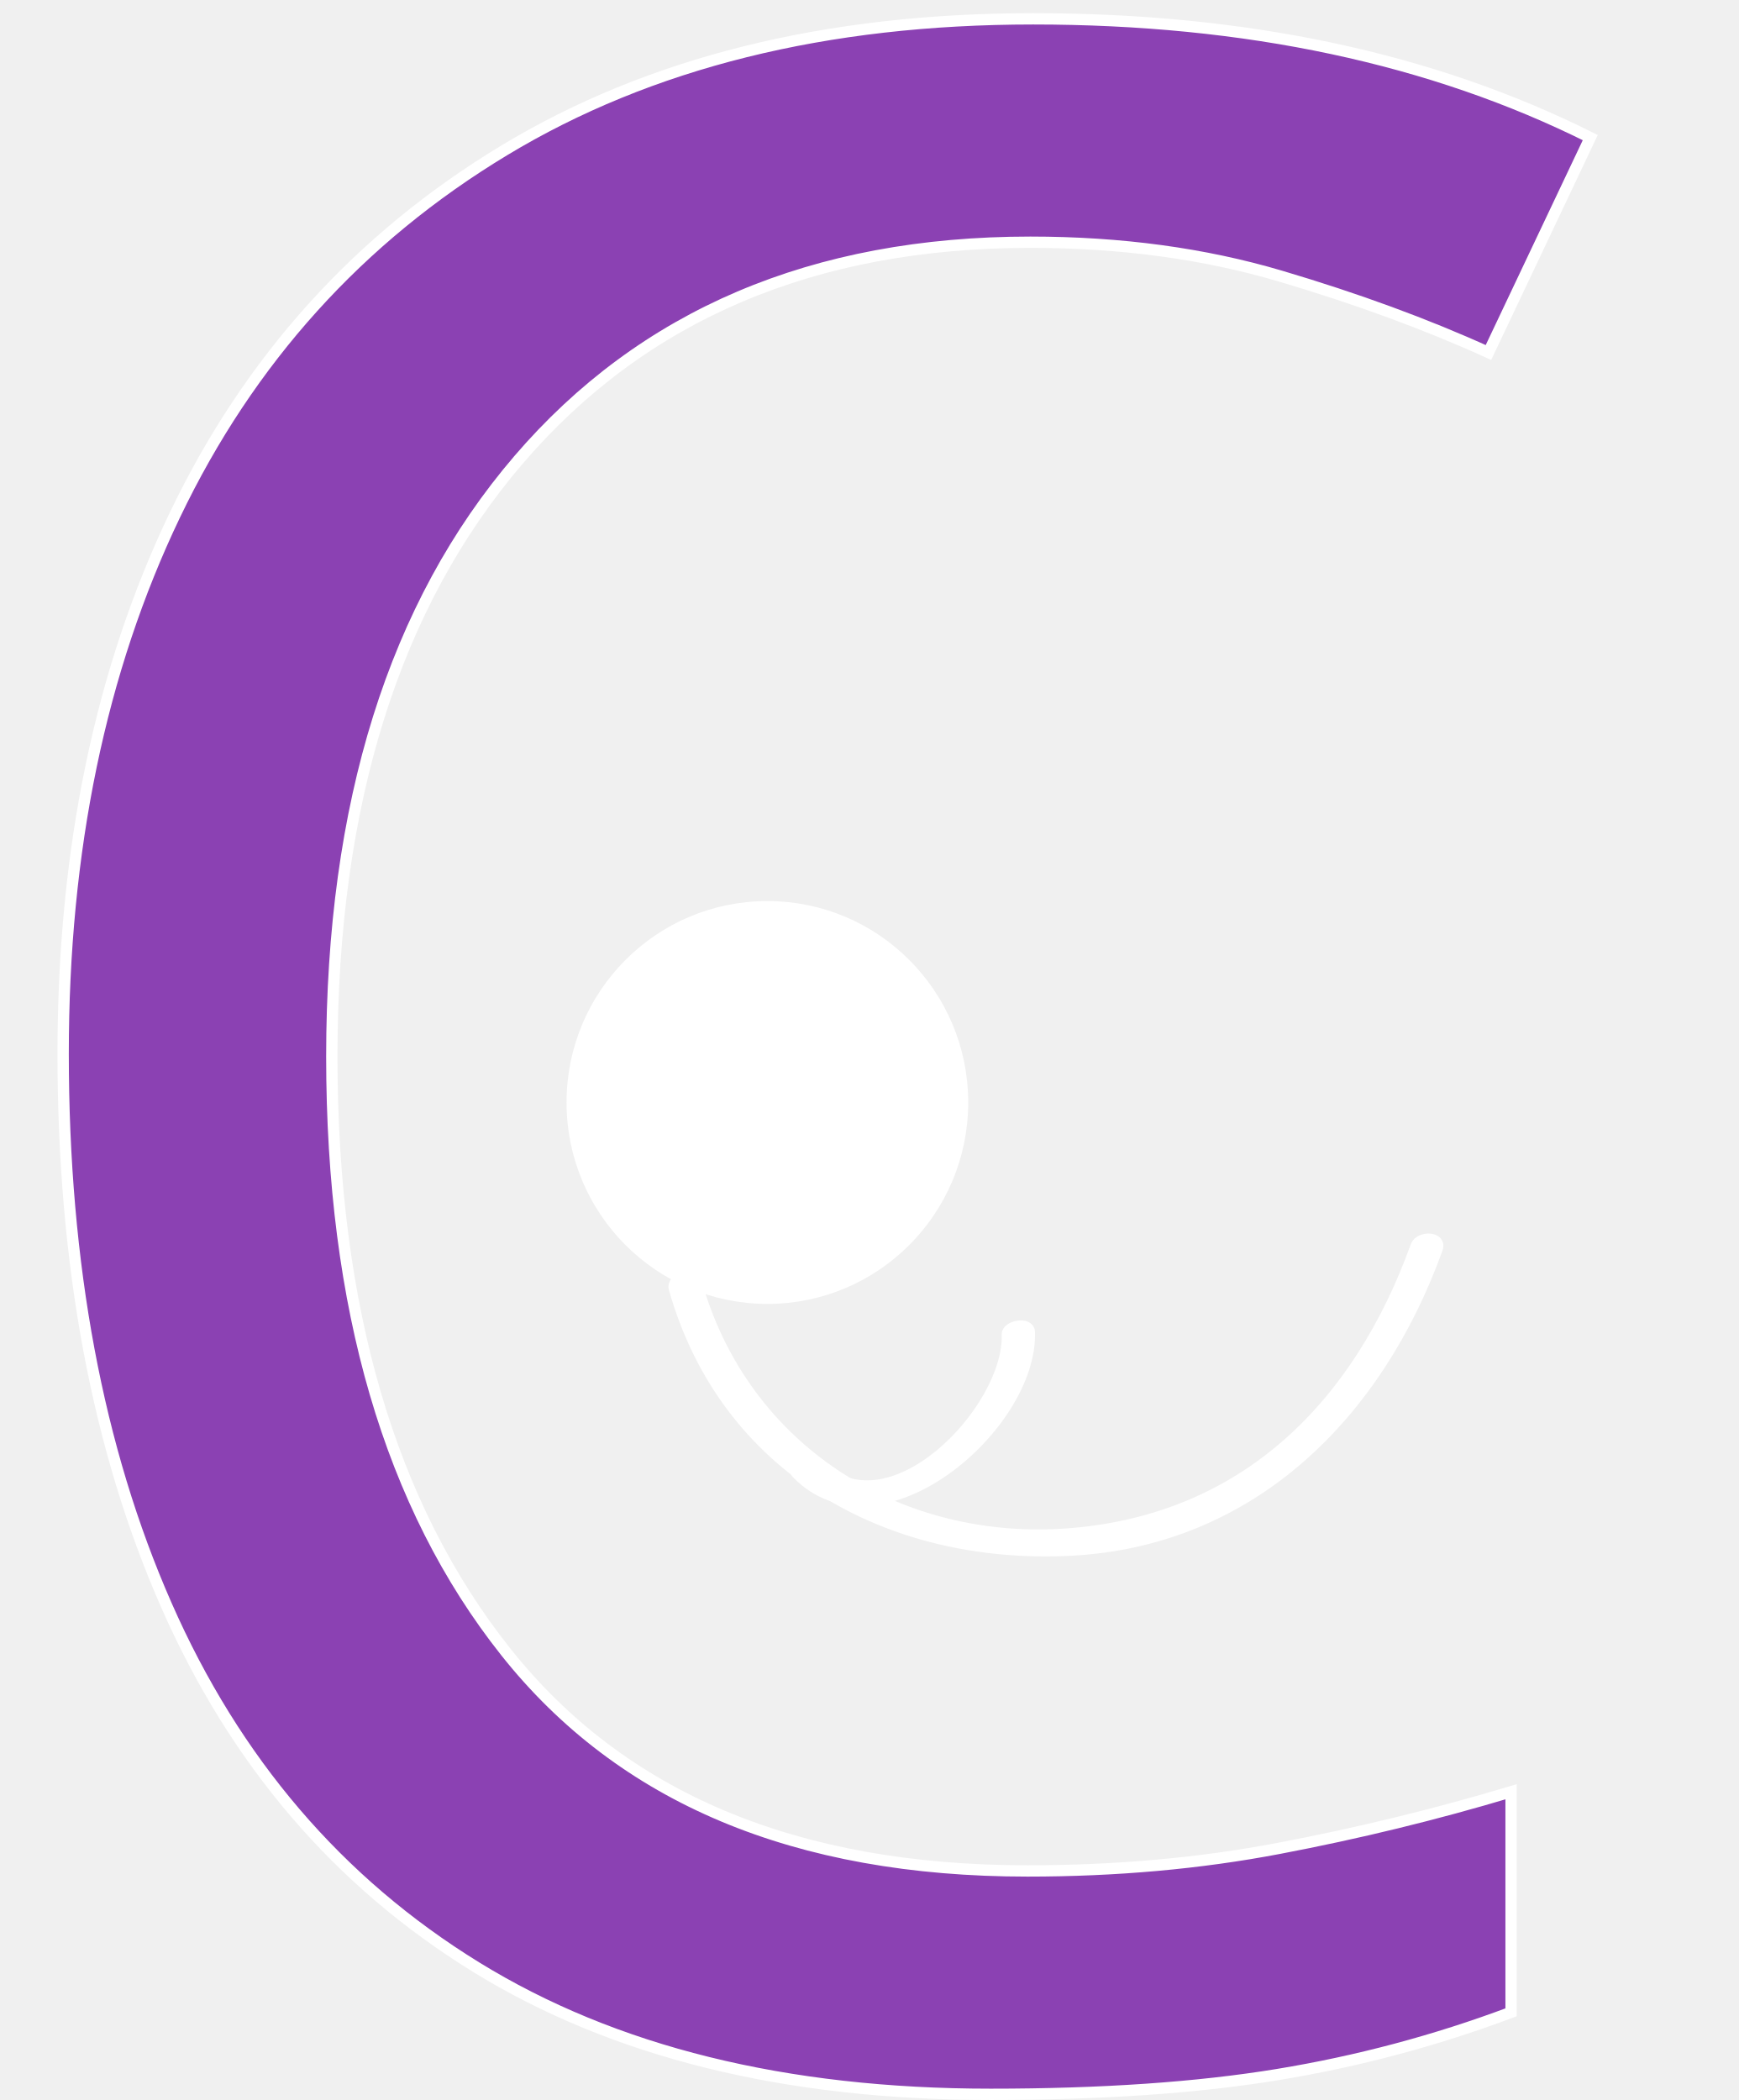
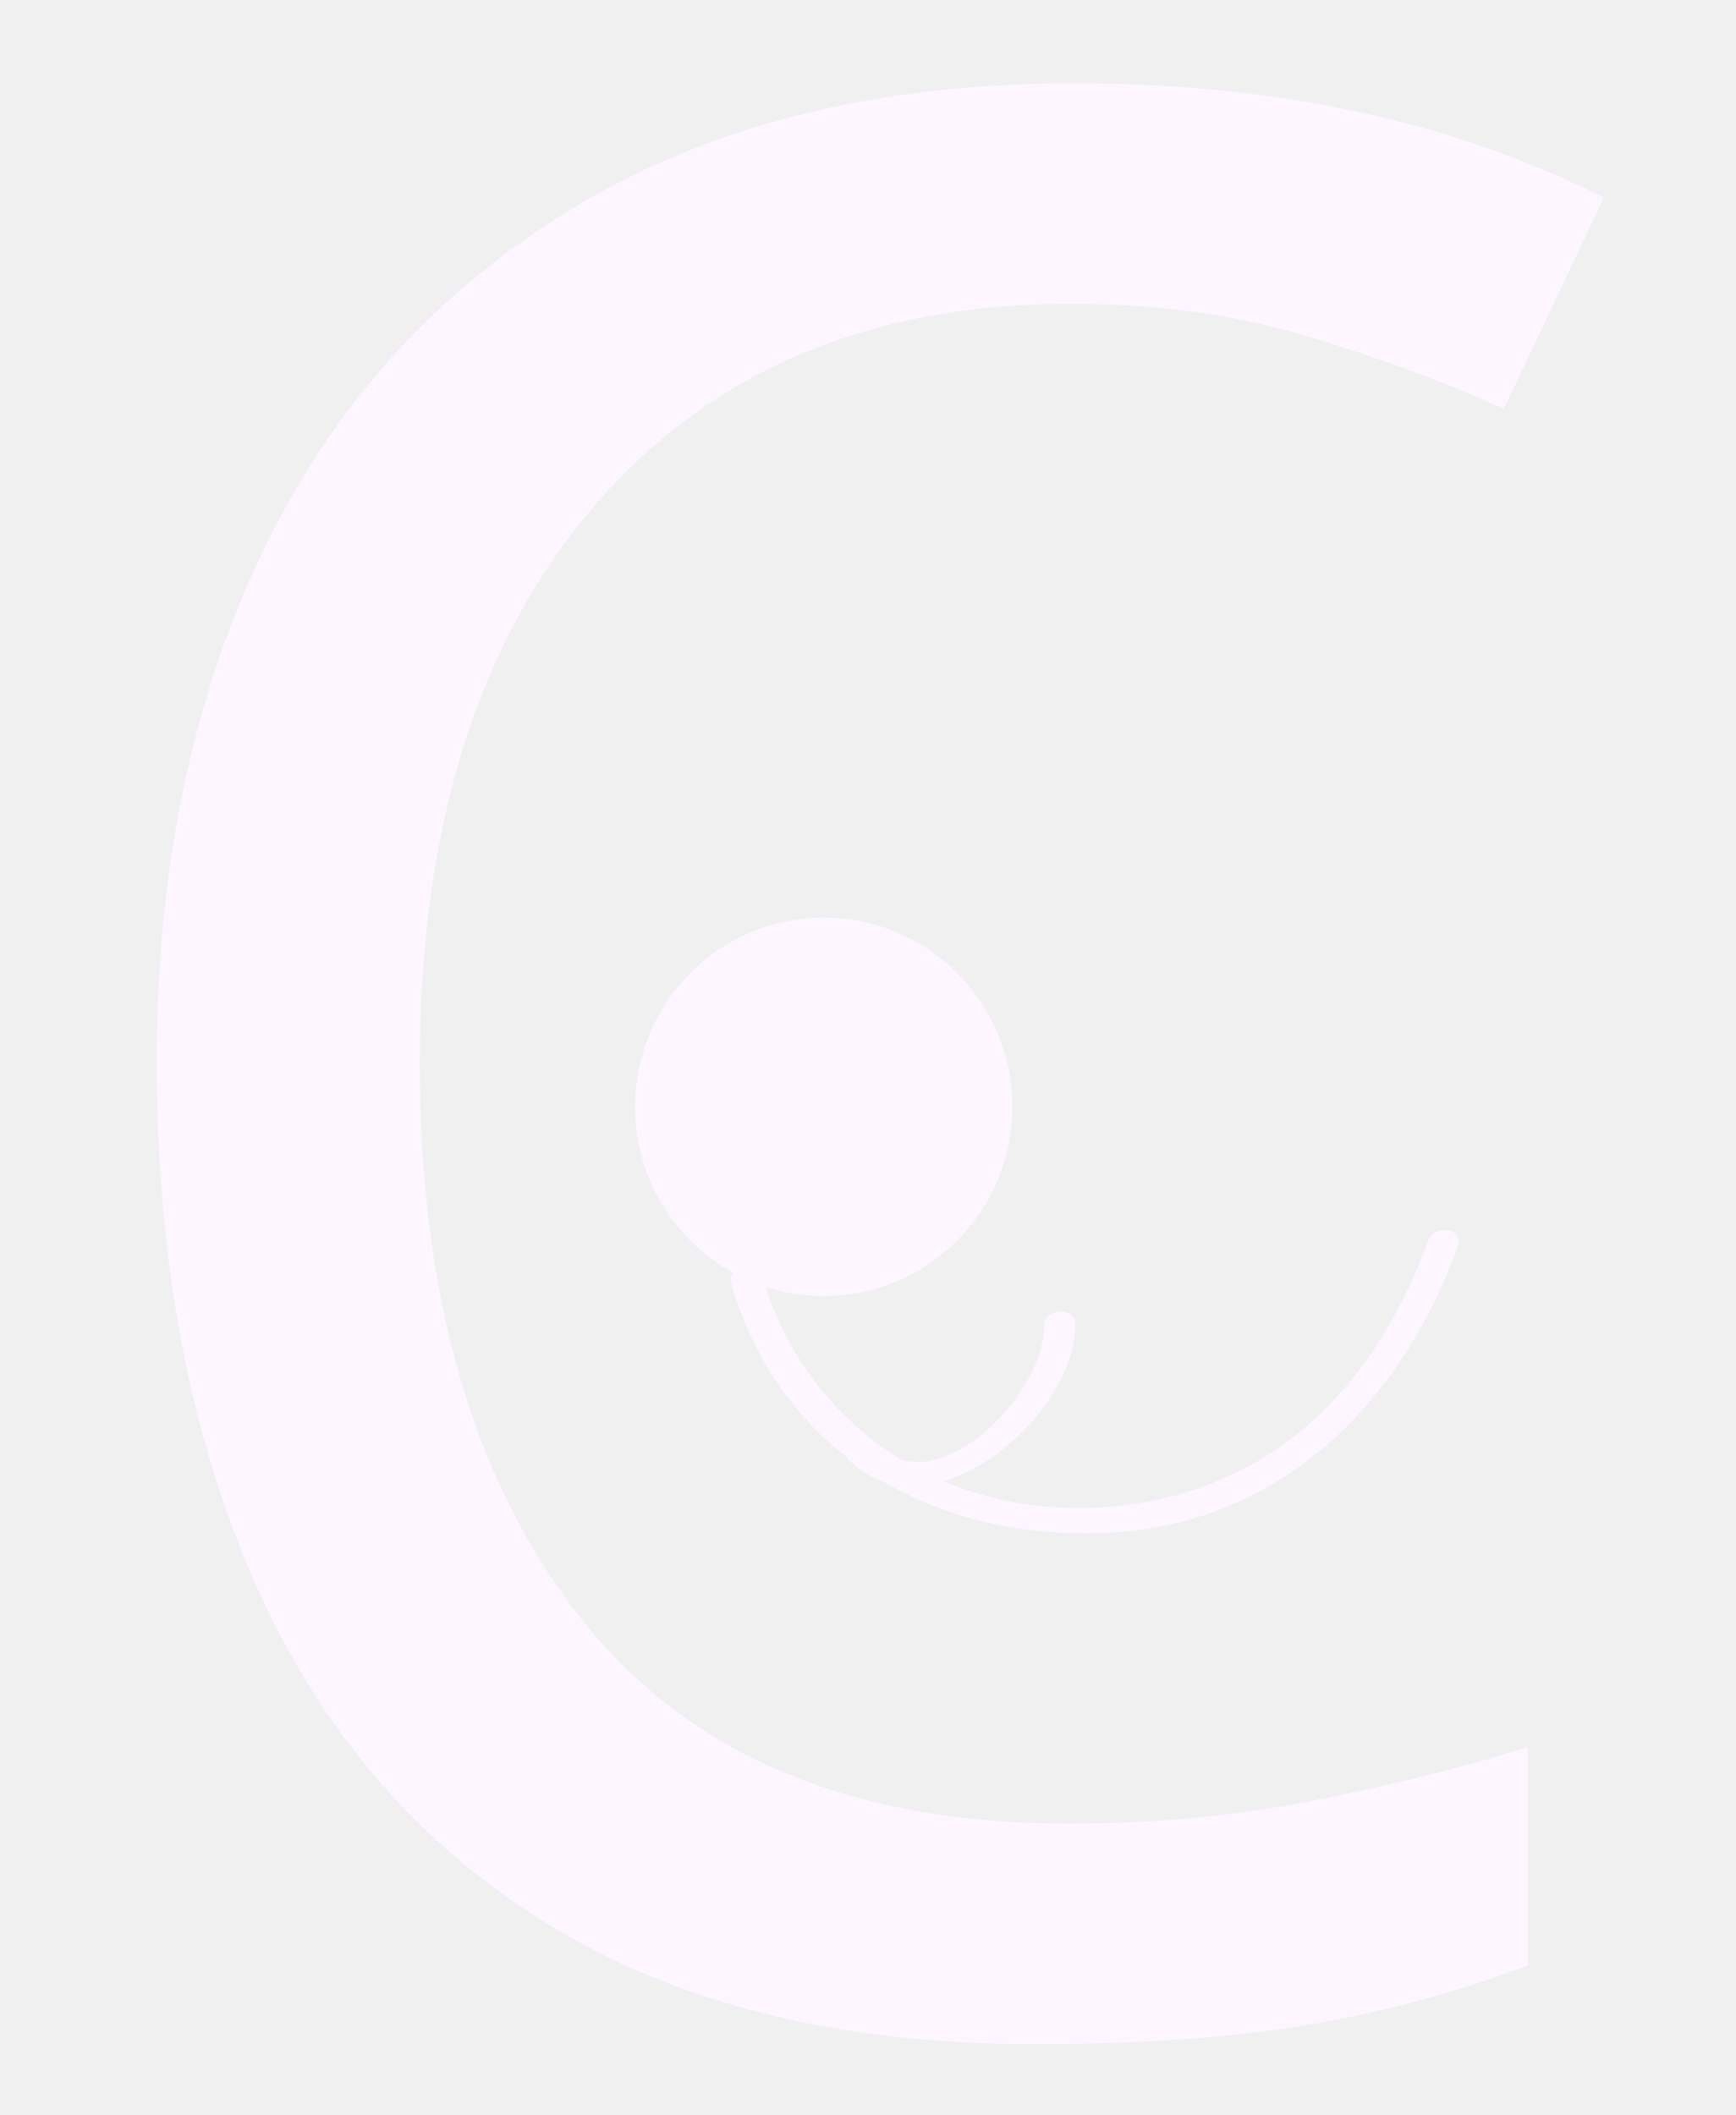
- <svg xmlns="http://www.w3.org/2000/svg" version="1.1" id="Calque_1" x="0px" y="0px" width="153.667px" height="185.667px" viewBox="0 0 153.667 185.667" enable-background="new 0 0 153.667 185.667" xml:space="preserve">
+ <svg xmlns="http://www.w3.org/2000/svg" version="1.1" id="Calque_1" x="0px" y="0px" width="163.334px" height="199px" viewBox="-1.667 1.333 163.334 199" enable-background="new -1.667 1.333 163.334 199" xml:space="preserve">
  <g>
    <g>
-       <path fill="#FFFFFF" d="M476.171-259.653c-6.527,5.355-9.26,13.246-13.727,20.154c-4.059,6.272-9.855,10.982-7.516,19.264    c1.146,4.059,8.686,8.127,11.91,10.449c5.461,3.928,11.369,7.579,17.844,9.543c3.658,1.109,7.582,1.233,10.973-0.677    c4.146-2.338,6.135-8.476,3.418-12.44c-3.986-5.816-12.602-7.101-15.754-14.001c-1.969-4.301,4.516-10.343,6.938-13.38    c3.127-3.921,6.189-7.857,8.576-12.282c0.039-0.072-0.047-0.121-0.092-0.147c-6.365-3.714-12.521-7.812-19.066-11.211    c-0.246-0.128-0.746,0.046-0.869,0.286c-0.82,1.613-1.438,3.168-2.697,4.505c-0.258,0.273,0.699,0.189,0.891-0.013    c0.801-0.85,1.312-1.549,1.797-2.581c0.916-1.943,1.805-0.872,3.355-0.007c4.252,2.377,8.373,4.99,12.539,7.512    c2.037,1.234,3.602,1.22,1.658,4.478c-1.424,2.393-3.166,4.604-4.863,6.804c-2.65,3.43-6.1,6.785-8.08,10.669    c-3.307,6.471,2.346,10.564,7.379,14.103c2.555,1.798,5.322,3.229,7.393,5.626c2.986,3.46,0.412,8.89-2.518,11.436    c-5.932,5.154-16.908-1.559-22.225-4.788c-5.035-3.062-9.729-6.694-14.287-10.42c-7.477-6.105-2.229-14.43,2.531-20.426    c5.689-7.165,7.986-16.379,15.256-22.343C477.347-259.881,476.382-259.826,476.171-259.653L476.171-259.653z" />
+       <path fill="#FFFFFF" d="M476.171-259.653c-6.527,5.355-9.26,13.246-13.727,20.154c-4.061,6.272-9.855,10.982-7.518,19.264    c1.146,4.059,8.688,8.127,11.91,10.449c5.461,3.928,11.369,7.579,17.844,9.543c3.658,1.109,7.582,1.233,10.975-0.677    c4.145-2.338,6.135-8.476,3.418-12.44c-3.986-5.816-12.604-7.101-15.754-14.001c-1.971-4.301,4.516-10.343,6.938-13.38    c3.127-3.921,6.189-7.857,8.576-12.282c0.039-0.072-0.047-0.121-0.092-0.147c-6.365-3.714-12.521-7.812-19.066-11.211    c-0.246-0.128-0.746,0.046-0.869,0.286c-0.82,1.613-1.438,3.168-2.697,4.505c-0.258,0.273,0.699,0.189,0.891-0.013    c0.801-0.85,1.312-1.549,1.797-2.581c0.916-1.943,1.805-0.872,3.355-0.007c4.252,2.377,8.373,4.99,12.539,7.512    c2.037,1.234,3.602,1.22,1.658,4.478c-1.424,2.393-3.166,4.604-4.863,6.804c-2.65,3.43-6.1,6.785-8.08,10.669    c-3.307,6.471,2.346,10.564,7.379,14.103c2.555,1.798,5.322,3.229,7.393,5.626c2.986,3.46,0.412,8.89-2.518,11.436    c-5.932,5.154-16.908-1.559-22.225-4.788c-5.035-3.062-9.729-6.694-14.287-10.42c-7.477-6.105-2.229-14.43,2.531-20.426    c5.689-7.165,7.986-16.379,15.256-22.343C477.347-259.881,476.382-259.826,476.171-259.653L476.171-259.653z" />
    </g>
  </g>
  <path fill="#E1FFFE" d="M458.207-232.527c0,0-3.959,5.606-3.268,9.787c0.404,2.445,1.279,4.703,5.748,7.339" />
  <g>
-     <path fill="#E1FFFE" d="M458.16-232.731c2.711,0.858,6.43,3.342,8.016,5.411c2.541,3.314,0.646,6.201-1.4,8.08   c-1.359,1.231-3.102,2.574-4.154,4.015" />
+     <path fill="#E1FFFE" d="M458.16-232.731c2.711,0.858,6.43,3.342,8.016,5.411c2.541,3.314,0.646,6.201-1.398,8.08   c-1.359,1.231-3.104,2.574-4.154,4.015" />
    <g>
      <path fill="#FFFFFF" d="M457.966-232.621c3.623,1.312,7.631,3.728,9.051,7.506c1.512,4.021-4.467,7.292-6.623,9.891    c-0.127,0.153,0.355,0.108,0.447-0.002c2.607-3.143,7.299-5.295,6.658-10.019c-0.5-3.69-6.084-6.488-9.146-7.597    C458.218-232.891,457.779-232.688,457.966-232.621L457.966-232.621z" />
    </g>
  </g>
  <g>
    <g>
      <path fill="#FFFFFF" d="M471.722-254.466c6.713,2.418,13.258,7.032,19.129,11.034c0.465,0.316,2.125-0.46,1.816-0.67    c-5.959-4.062-12.549-8.681-19.363-11.136C472.853-255.4,471.115-254.686,471.722-254.466L471.722-254.466z" />
    </g>
  </g>
  <g>
    <g>
      <path fill="#FFFFFF" d="M482.902-261.989c-1.4,1.183-1.898,3.046-2.82,4.573c-0.873,1.446-2.096,2.656-2.965,4.104    c-0.125,0.211,0.363,0.181,0.455,0.028c0.766-1.277,1.777-2.404,2.643-3.614c1.133-1.588,1.553-3.697,3.082-4.987    C483.517-262.07,483.039-262.103,482.902-261.989L482.902-261.989z" />
    </g>
  </g>
  <g>
    <g>
-       <path fill="#FFFFFF" d="M486.916-259.305c-1.418,1.16-2.068,2.889-3.148,4.322c-0.945,1.262-2.055,2.411-2.898,3.749    c-0.111,0.179,0.369,0.12,0.447-0.002c0.787-1.249,1.795-2.358,2.715-3.511c1.16-1.454,1.803-3.295,3.27-4.496    C487.507-259.414,487.025-259.394,486.916-259.305L486.916-259.305z" />
+       <path fill="#FFFFFF" d="M486.916-259.305c-1.418,1.16-2.068,2.889-3.148,4.322c-0.943,1.262-2.055,2.411-2.896,3.749    c-0.111,0.179,0.369,0.12,0.447-0.002c0.785-1.249,1.795-2.358,2.715-3.511c1.16-1.454,1.803-3.295,3.27-4.496    C487.507-259.414,487.025-259.394,486.916-259.305L486.916-259.305z" />
    </g>
  </g>
  <g>
    <g>
      <path fill="#FFFFFF" d="M491.748-256.734c-1.312,0.541-2.051,2.331-2.725,3.479c-0.992,1.687-2.846,2.721-3.689,4.485    c-0.123,0.256,0.365,0.271,0.465,0.066c0.754-1.575,2.404-2.493,3.355-3.934c0.764-1.16,1.441-3.226,2.812-3.792    C492.271-256.555,492.001-256.839,491.748-256.734L491.748-256.734z" />
    </g>
  </g>
  <g>
    <g>
-       <path fill="#FFFFFF" d="M495.21-254.477c-0.967,3.337-4.297,5.418-6.104,8.263c-0.105,0.168,0.369,0.102,0.441-0.012    c1.82-2.867,5.164-4.957,6.143-8.324C495.73-254.69,495.251-254.62,495.21-254.477L495.21-254.477z" />
+       <path fill="#FFFFFF" d="M495.21-254.477c-0.967,3.337-4.297,5.418-6.104,8.263c-0.105,0.168,0.367,0.102,0.439-0.012    c1.82-2.867,5.164-4.957,6.145-8.324C495.73-254.69,495.251-254.62,495.21-254.477L495.21-254.477z" />
    </g>
  </g>
  <g>
    <g>
-       <path fill="#FFFFFF" d="M524.4-228.016c7.354-8.125,18.785-9.749,29.15-8.015c6.564,1.098,13.209,4.784,19.189,7.723    c11.199,5.504,22.156,10.084,34.748,10.966c13.57,0.95,26.838-3.114,38.744-9.35c1.16-0.609,0.117-1.755-0.885-1.23    c-14.947,7.83-30.926,11.096-47.598,7.658c-10.52-2.17-19.582-7.71-29.305-11.911c-7.041-3.042-13.123-5.689-20.832-5.979    c-9.268-0.348-18.533,2.521-24.852,9.501C521.935-227.736,523.775-227.325,524.4-228.016L524.4-228.016z" />
+       <path fill="#FFFFFF" d="M524.4-228.016c7.354-8.125,18.785-9.749,29.15-8.015c6.564,1.098,13.209,4.784,19.189,7.723    c11.199,5.504,22.156,10.084,34.748,10.966c13.568,0.95,26.838-3.114,38.744-9.35c1.158-0.609,0.115-1.755-0.887-1.23    c-14.945,7.83-30.926,11.096-47.598,7.658c-10.52-2.17-19.582-7.71-29.305-11.911c-7.041-3.042-13.123-5.689-20.832-5.979    c-9.268-0.348-18.533,2.521-24.852,9.501C521.935-227.736,523.775-227.325,524.4-228.016L524.4-228.016z" />
    </g>
  </g>
-   <text transform="matrix(1 0 0 1 -9.667 182.6655)" fill="#8B41B3" stroke="#FFFFFF" font-family="'Lato-Regular'" font-size="250">C</text>
-   <ellipse fill="#FFFFFF" stroke="#FFFFFF" cx="67.838" cy="97.474" rx="17.255" ry="17.308" />
+   <text transform="matrix(1 0 0 1 -1.667 190.6655)" fill="#8B41B3" font-family="'Lato-Regular'" font-size="250">C</text>
+   <text transform="matrix(1 0 0 1 -1.667 190.6655)" fill="#FDF5FF" stroke="#FDF5FF" font-family="'Lato-Regular'" font-size="250">C</text>
+   <ellipse fill="#FDF5FF" stroke="#FDF5FF" cx="75.838" cy="105.474" rx="17.255" ry="17.308" />
  <g>
    <g>
-       <path fill="#FFFFFF" stroke="#FFFFFF" d="M59.617,113.927c4.519,15.929,18.901,23.892,34.882,23.131    c16.149-0.77,27.303-12.094,32.551-26.661c0.384-1.065-1.553-1.073-1.854-0.239c-5.079,14.104-15.094,24.193-30.536,25.447    c-15.207,1.234-28.915-7.404-33.111-22.195C61.289,112.494,59.358,113.015,59.617,113.927L59.617,113.927z" />
+       <path fill="#FDF5FF" stroke="#FDF5FF" d="M67.617,121.927c4.519,15.929,18.901,23.892,34.882,23.131    c16.148-0.77,27.303-12.094,32.551-26.661c0.384-1.065-1.553-1.073-1.854-0.239c-5.079,14.104-15.094,24.193-30.536,25.447    c-15.207,1.234-28.915-7.404-33.111-22.195C69.289,120.494,67.358,121.015,67.617,121.927L67.617,121.927z" />
    </g>
  </g>
  <g>
    <g>
-       <path fill="#FFFFFF" stroke="#FFFFFF" d="M70.441,130.232c7.254,7.521,20.828-4.131,20.555-12.462    c-0.031-0.905-1.968-0.522-1.942,0.201c0.224,6.778-10.591,17.932-16.827,11.464C71.696,128.889,69.859,129.628,70.441,130.232    L70.441,130.232z" />
+       <path fill="#FDF5FF" stroke="#FDF5FF" d="M78.441,138.232c7.254,7.521,20.828-4.131,20.555-12.462    c-0.031-0.905-1.968-0.522-1.941,0.201c0.224,6.778-10.592,17.932-16.827,11.464C79.696,136.889,77.859,137.628,78.441,138.232    L78.441,138.232z" />
    </g>
  </g>
</svg>
